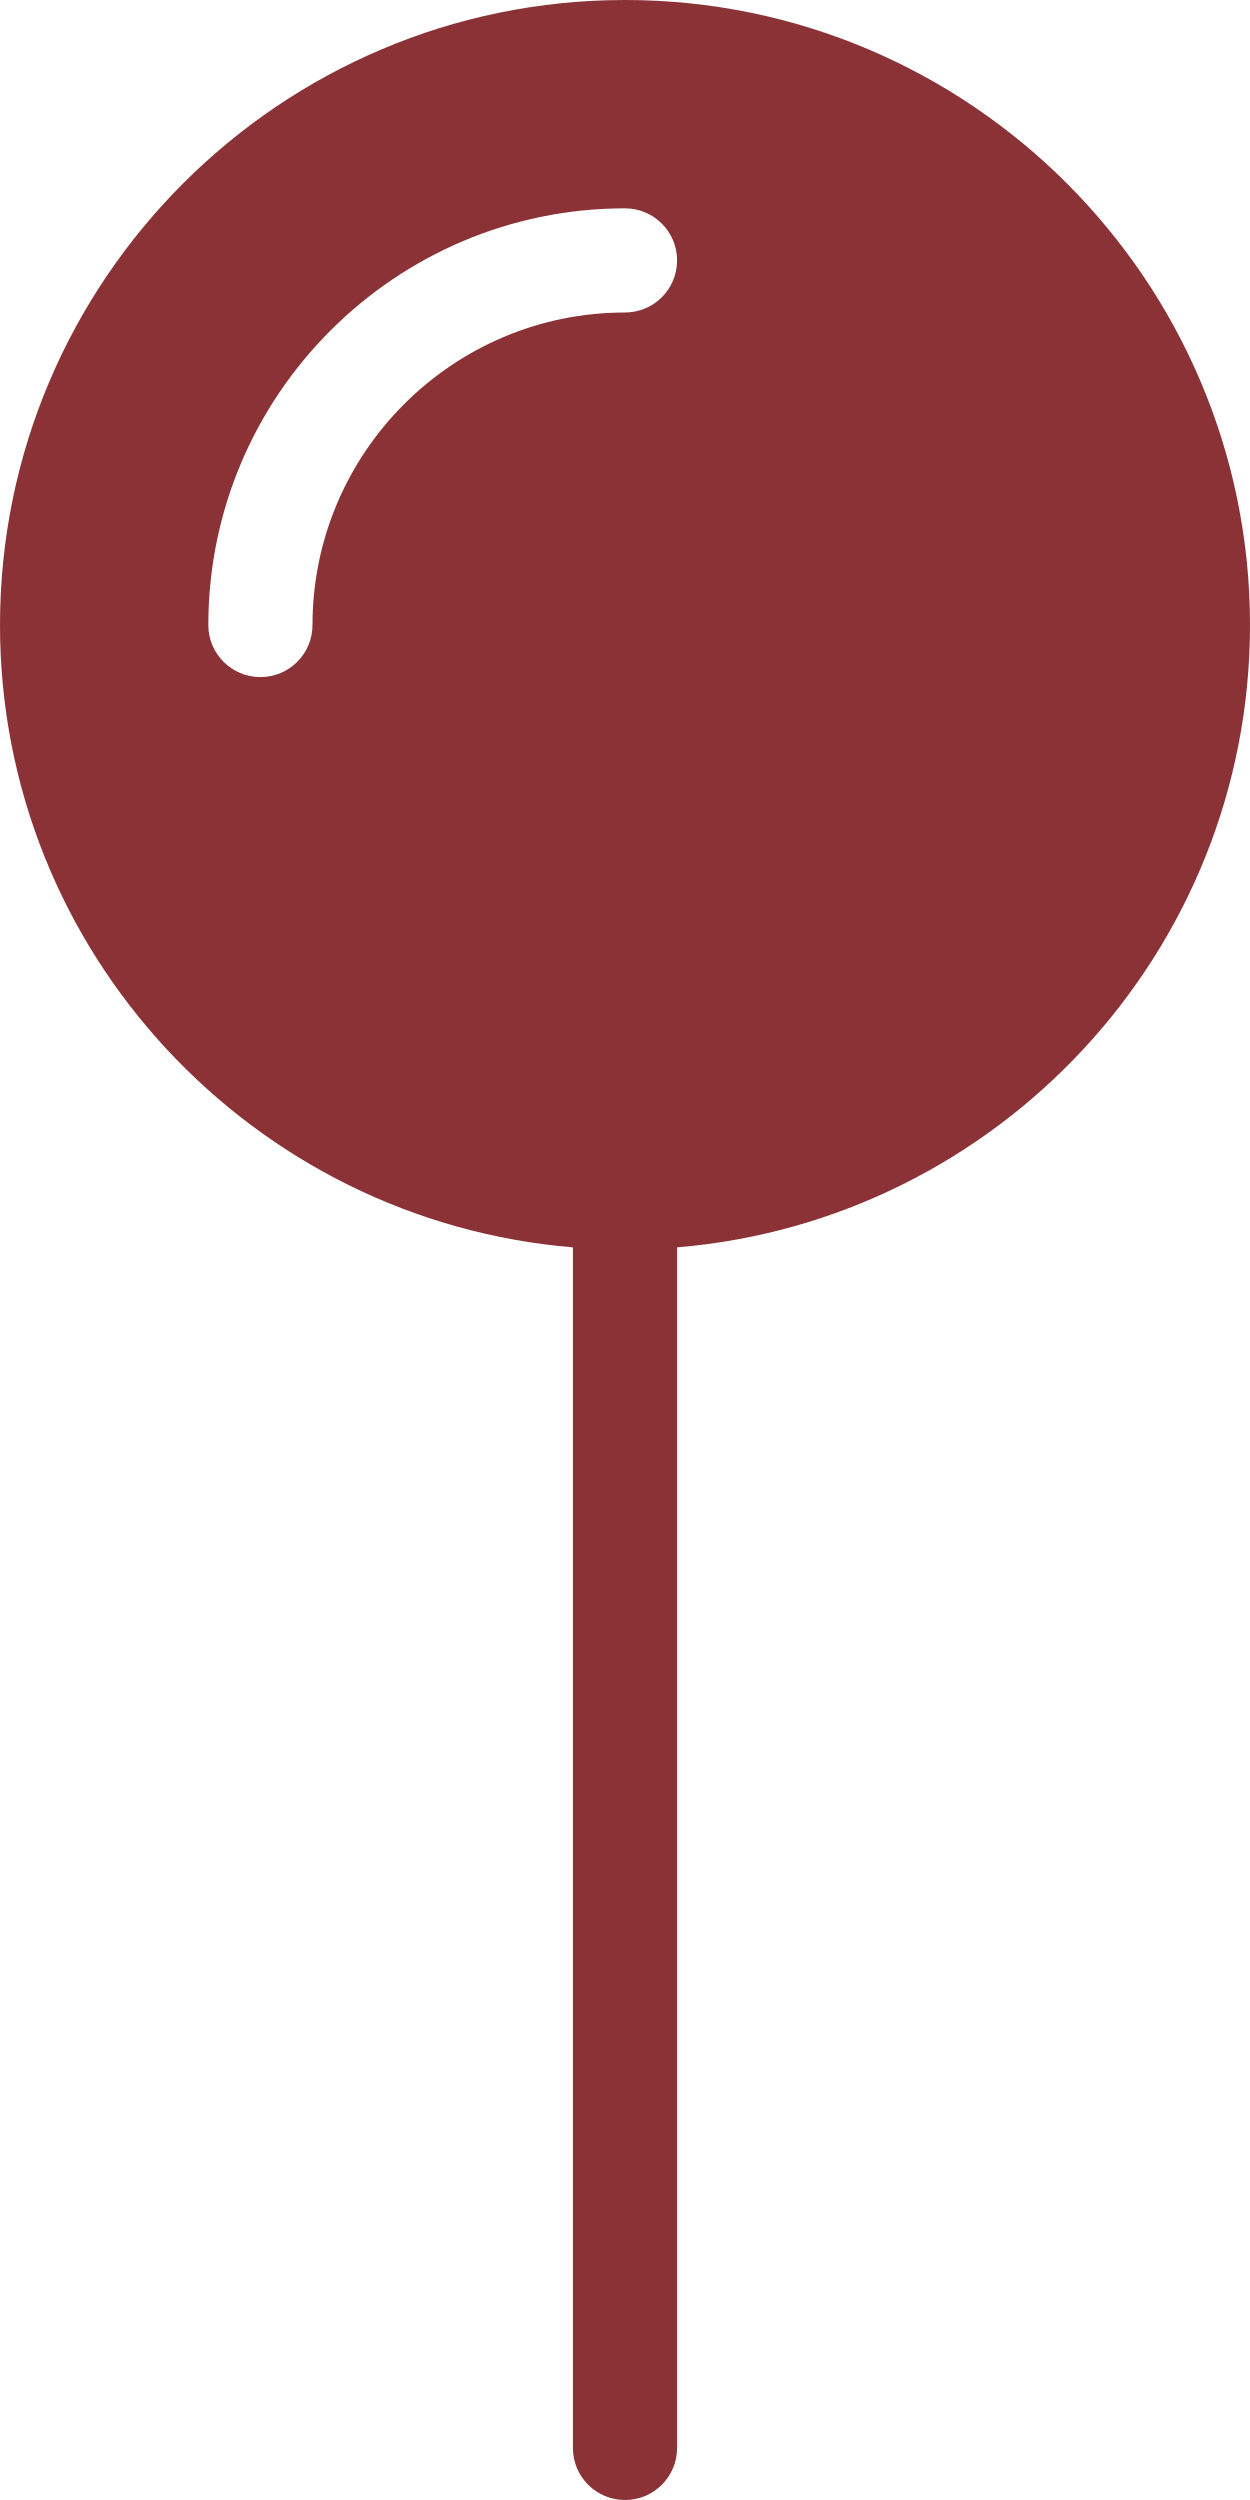
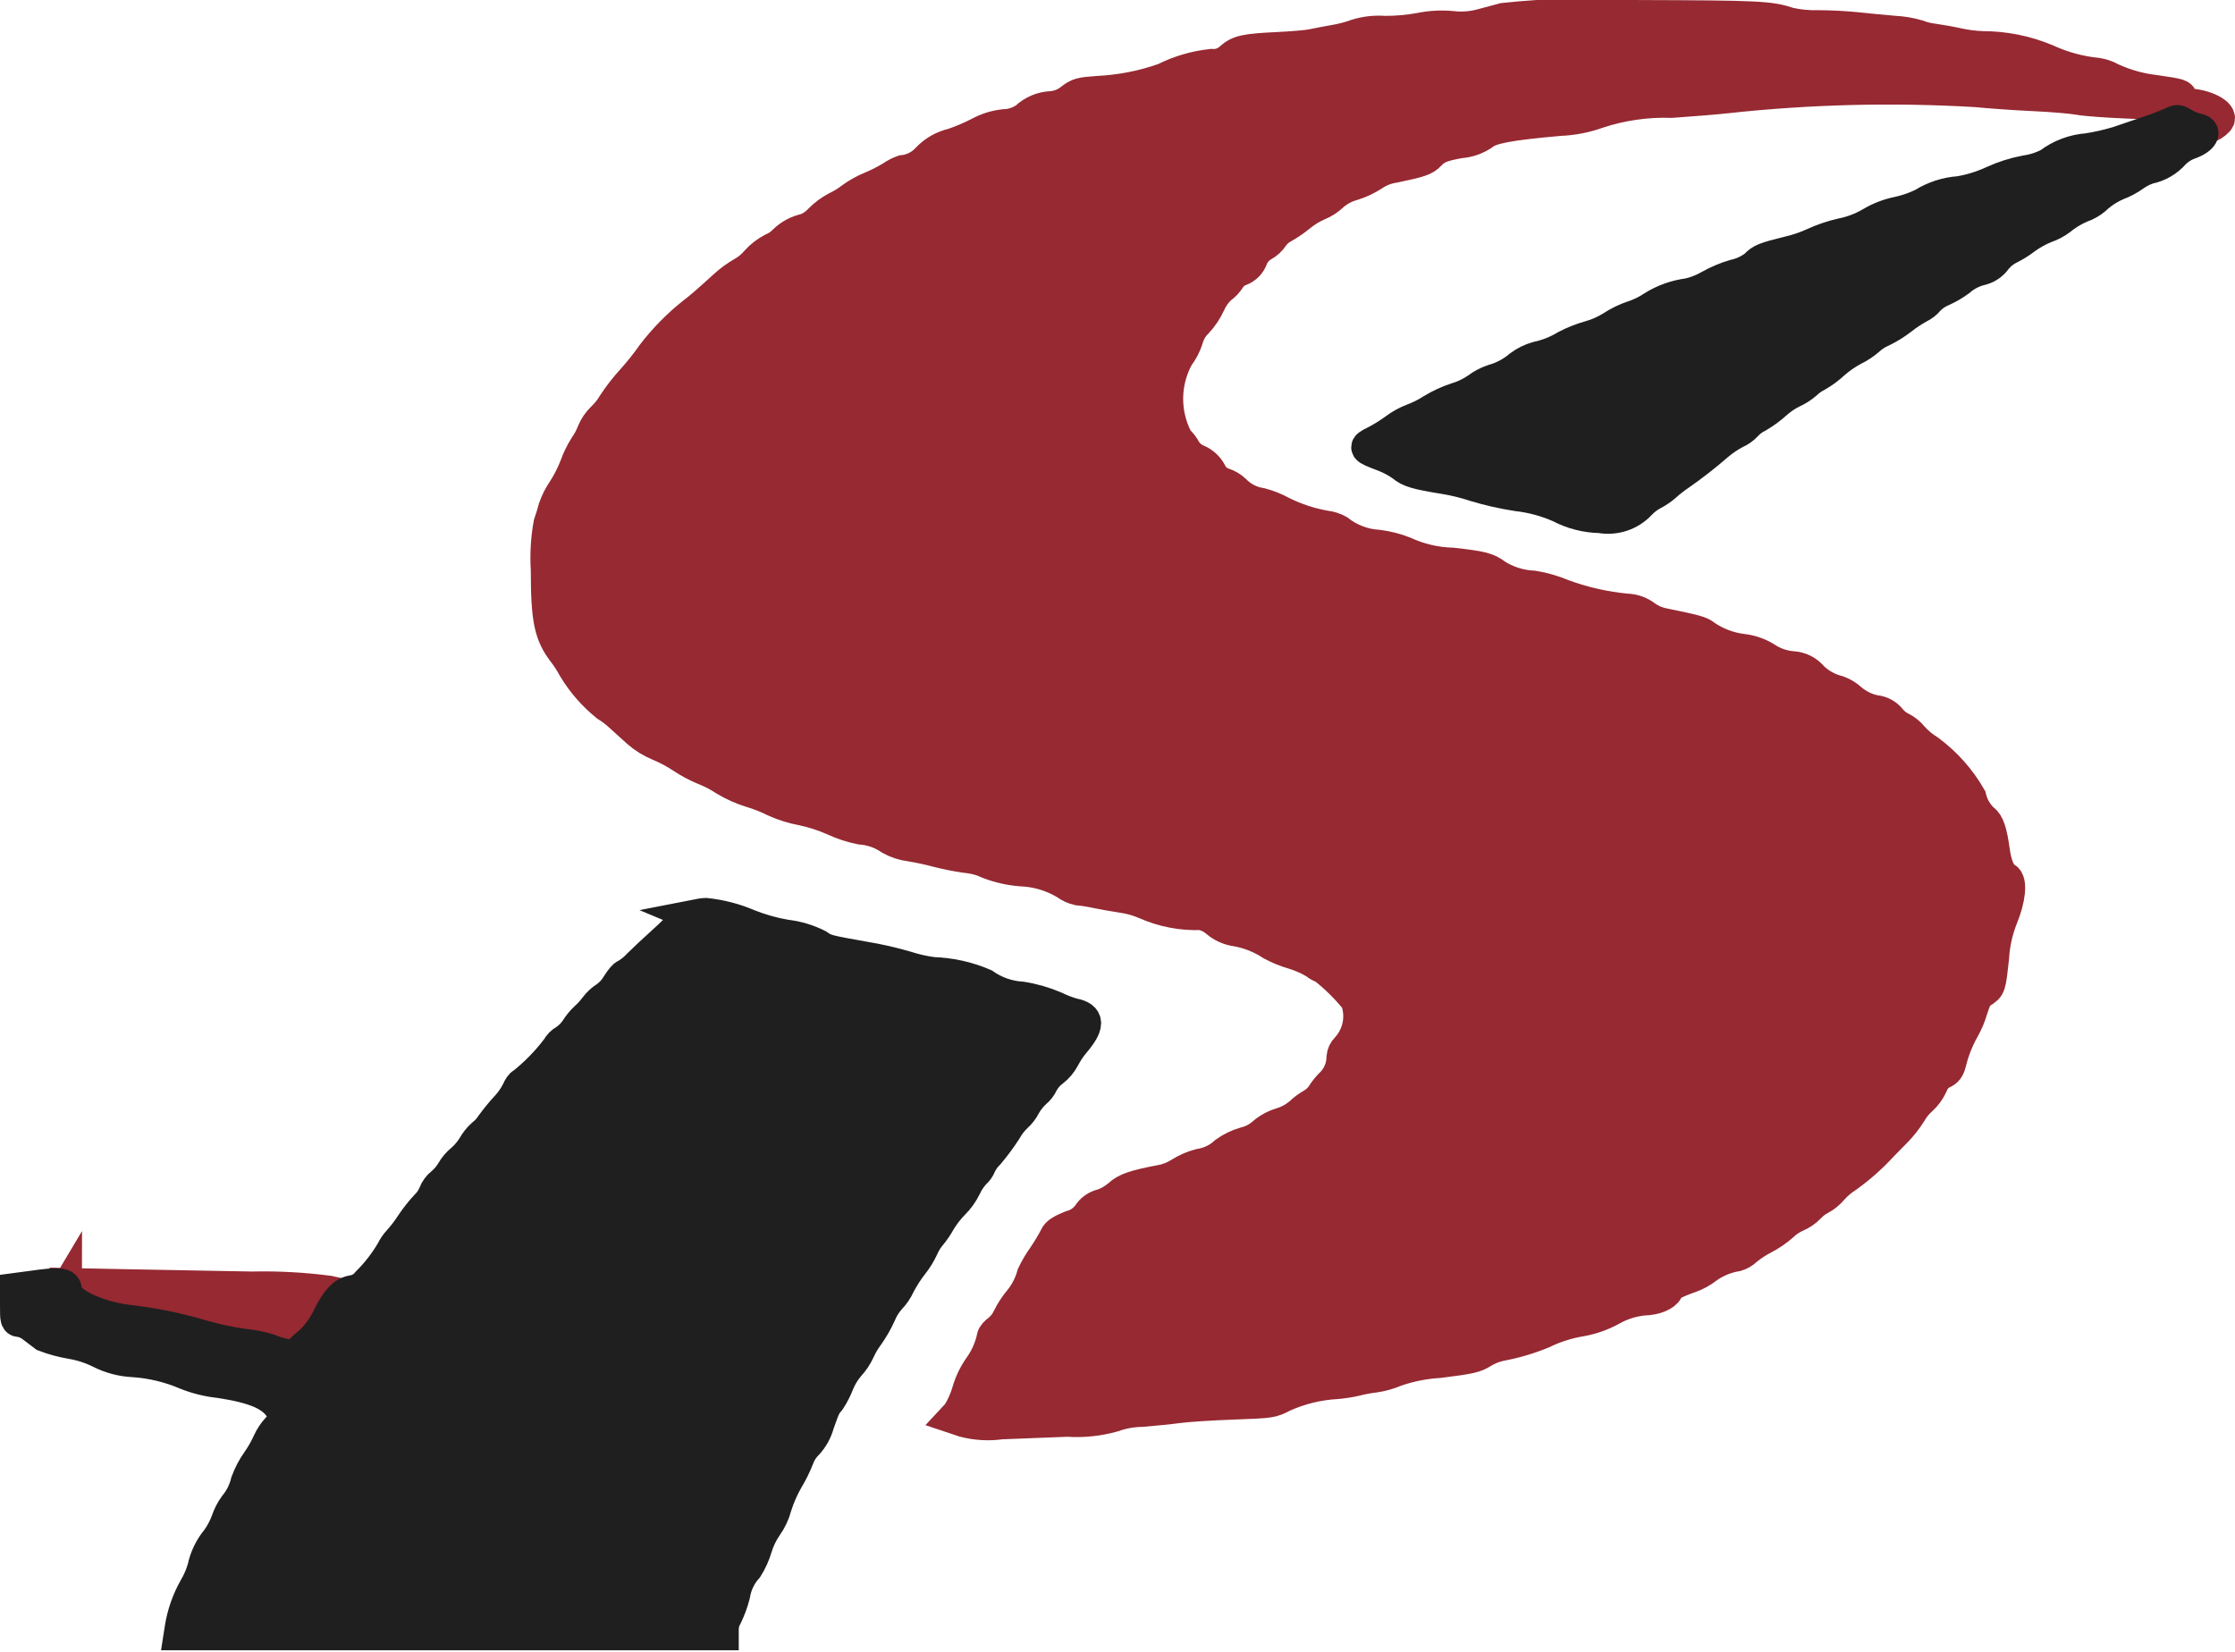
- <svg xmlns="http://www.w3.org/2000/svg" width="256" height="512" viewBox="0 0 256 512" fill="none">
-   <path d="M128 0C57.417 0 0 57.417 0 128C0 194.983 51.734 250.01 117.333 255.46V501.334C117.333 507.23 122.104 512.001 128 512.001C133.896 512.001 138.667 507.23 138.667 501.334V255.46C204.266 250.01 256 194.983 256 128C256 57.417 198.583 0 128 0ZM128 64C92.708 64 64 92.708 64 128C64 133.896 59.229 138.667 53.333 138.667C47.437 138.667 42.666 133.896 42.666 128C42.666 80.948 80.947 42.667 127.999 42.667C133.895 42.667 138.666 47.438 138.666 53.334C138.667 59.229 133.896 64 128 64Z" fill="#8A3235" />
+ <svg xmlns="http://www.w3.org/2000/svg" width="69" height="51" viewBox="0 0 69 51" fill="none">
+   <path fill-rule="evenodd" clip-rule="evenodd" d="M46.418 0.59C46.202 0.645 45.88 0.732 45.702 0.782C45.413 0.855 45.113 0.874 44.817 0.839C44.486 0.808 44.152 0.828 43.826 0.896C43.47 0.96 43.11 0.991 42.748 0.99C42.456 0.967 42.163 1 41.883 1.086C41.669 1.164 41.447 1.222 41.222 1.261C40.979 1.305 40.66 1.362 40.517 1.395C40.374 1.428 39.881 1.468 39.426 1.49C38.442 1.538 38.244 1.581 37.989 1.809C37.911 1.882 37.818 1.937 37.717 1.972C37.616 2.007 37.509 2.02 37.403 2.011C36.896 2.066 36.403 2.211 35.947 2.441C35.287 2.675 34.595 2.81 33.895 2.844C33.359 2.882 33.29 2.9 33.06 3.078C32.889 3.214 32.681 3.296 32.464 3.313C32.17 3.325 31.891 3.442 31.678 3.645C31.481 3.785 31.248 3.864 31.006 3.871C30.737 3.899 30.475 3.98 30.238 4.109C29.972 4.247 29.696 4.364 29.413 4.46C29.117 4.528 28.849 4.681 28.639 4.9C28.441 5.12 28.168 5.259 27.873 5.289C27.752 5.333 27.637 5.393 27.531 5.467C27.325 5.592 27.109 5.701 26.886 5.794C26.679 5.879 26.481 5.989 26.299 6.121C26.153 6.234 25.995 6.332 25.828 6.411C25.64 6.51 25.468 6.637 25.318 6.788C25.196 6.921 25.044 7.025 24.876 7.09C24.626 7.142 24.397 7.263 24.214 7.441C24.113 7.547 23.991 7.631 23.856 7.688C23.666 7.787 23.495 7.919 23.352 8.078C23.233 8.219 23.09 8.338 22.929 8.427C22.734 8.539 22.552 8.672 22.385 8.823C21.809 9.346 21.623 9.507 21.388 9.685C20.928 10.052 20.515 10.473 20.157 10.94C19.964 11.215 19.754 11.478 19.53 11.728C19.316 11.962 19.12 12.213 18.945 12.479C18.854 12.635 18.74 12.778 18.608 12.903C18.478 13.028 18.375 13.178 18.306 13.345C18.248 13.498 18.171 13.643 18.076 13.777C17.953 13.972 17.852 14.179 17.774 14.396C17.675 14.653 17.549 14.899 17.4 15.131C17.281 15.304 17.186 15.493 17.117 15.691C17.081 15.825 17.017 16.043 16.969 16.174C16.884 16.644 16.857 17.123 16.887 17.601C16.887 19.137 16.987 19.596 17.419 20.151C17.532 20.3 17.633 20.458 17.721 20.623C17.987 21.064 18.328 21.455 18.728 21.779C18.875 21.869 19.013 21.974 19.14 22.091L19.691 22.59C19.884 22.759 20.103 22.895 20.339 22.993C20.589 23.096 20.828 23.223 21.053 23.372C21.271 23.518 21.504 23.642 21.747 23.742C21.971 23.832 22.185 23.943 22.386 24.075C22.639 24.227 22.91 24.348 23.192 24.435C23.447 24.511 23.694 24.609 23.932 24.728C24.196 24.846 24.473 24.933 24.757 24.986C25.101 25.057 25.435 25.165 25.755 25.308C26.017 25.429 26.292 25.519 26.575 25.576C26.903 25.599 27.218 25.71 27.489 25.896C27.68 26.003 27.89 26.072 28.107 26.098C28.334 26.133 28.706 26.213 28.932 26.275C29.221 26.349 29.515 26.408 29.81 26.45C29.991 26.467 30.169 26.505 30.341 26.563C30.715 26.732 31.116 26.835 31.525 26.866C32.012 26.884 32.486 27.026 32.904 27.277C33.017 27.363 33.148 27.423 33.286 27.454C33.467 27.471 33.646 27.499 33.823 27.538C34.05 27.585 34.428 27.652 34.665 27.687C34.908 27.723 35.145 27.791 35.37 27.888C35.905 28.125 36.487 28.237 37.072 28.215C37.255 28.247 37.425 28.329 37.565 28.451C37.738 28.598 37.95 28.692 38.175 28.722C38.563 28.791 38.932 28.939 39.261 29.154C39.471 29.267 39.692 29.358 39.92 29.424C40.161 29.496 40.393 29.598 40.609 29.727C40.685 29.792 40.773 29.841 40.868 29.871C41.243 30.165 41.583 30.501 41.881 30.872C41.973 31.126 41.994 31.4 41.941 31.664C41.887 31.929 41.762 32.173 41.579 32.371C41.506 32.441 41.461 32.535 41.452 32.636C41.451 32.934 41.336 33.219 41.132 33.435C41.016 33.545 40.915 33.668 40.83 33.802C40.751 33.923 40.645 34.024 40.519 34.096C40.379 34.176 40.249 34.273 40.133 34.385C39.964 34.526 39.769 34.632 39.559 34.697C39.354 34.757 39.164 34.86 39.002 34.999C38.84 35.143 38.644 35.245 38.432 35.295C38.22 35.356 38.02 35.453 37.84 35.58C37.618 35.786 37.34 35.921 37.04 35.967C36.827 36.023 36.623 36.111 36.436 36.229C36.252 36.347 36.047 36.428 35.832 36.465C35.026 36.619 34.756 36.711 34.546 36.909C34.395 37.038 34.221 37.139 34.034 37.204C33.946 37.223 33.862 37.26 33.788 37.312C33.714 37.364 33.651 37.43 33.604 37.507C33.472 37.687 33.282 37.816 33.066 37.871C32.779 37.986 32.635 38.078 32.597 38.174C32.484 38.39 32.358 38.6 32.22 38.802C32.095 38.977 31.986 39.162 31.894 39.355C31.811 39.658 31.663 39.94 31.461 40.181C31.334 40.336 31.225 40.505 31.136 40.685C31.068 40.833 30.967 40.964 30.841 41.068C30.74 41.141 30.657 41.236 30.657 41.282C30.585 41.621 30.442 41.942 30.238 42.222C30.08 42.45 29.961 42.702 29.885 42.968C29.815 43.207 29.713 43.435 29.583 43.646L29.465 43.773L29.767 43.874C30.139 43.971 30.526 43.993 30.906 43.939C31.367 43.92 32.287 43.884 32.952 43.859C33.43 43.893 33.911 43.843 34.372 43.711C34.657 43.611 34.955 43.558 35.257 43.554C35.638 43.523 36.149 43.471 36.393 43.437C36.636 43.402 37.38 43.355 38.047 43.33C39.255 43.286 39.255 43.286 39.617 43.098C40.141 42.862 40.705 42.726 41.279 42.695C41.487 42.677 41.694 42.643 41.897 42.594C42.078 42.549 42.261 42.516 42.446 42.494C42.667 42.461 42.883 42.4 43.088 42.311C43.523 42.161 43.977 42.071 44.436 42.044C45.402 41.923 45.538 41.892 45.785 41.736C45.955 41.633 46.143 41.56 46.338 41.521C46.776 41.439 47.204 41.312 47.616 41.143C47.993 40.959 48.395 40.831 48.808 40.763C49.132 40.705 49.444 40.596 49.733 40.439C50.088 40.235 50.488 40.12 50.897 40.105C51.21 40.071 51.479 39.92 51.479 39.779C51.479 39.709 51.764 39.562 52.172 39.422C52.358 39.356 52.532 39.261 52.688 39.14C52.962 38.941 53.279 38.809 53.613 38.754C53.724 38.721 53.826 38.662 53.908 38.581C54.077 38.442 54.261 38.322 54.455 38.222C54.662 38.115 54.854 37.983 55.028 37.829C55.154 37.708 55.301 37.61 55.462 37.539C55.608 37.477 55.741 37.387 55.852 37.273C55.951 37.165 56.068 37.075 56.198 37.008C56.335 36.935 56.456 36.836 56.556 36.717C56.69 36.566 56.844 36.434 57.014 36.325C57.406 36.045 57.768 35.724 58.093 35.37L58.528 34.927C58.701 34.749 58.855 34.553 58.987 34.342C59.074 34.19 59.185 34.054 59.317 33.939C59.45 33.817 59.558 33.67 59.633 33.507C59.689 33.343 59.806 33.206 59.96 33.126C60.1 33.068 60.156 32.995 60.205 32.808C60.293 32.443 60.431 32.092 60.616 31.765C60.722 31.577 60.806 31.378 60.866 31.171C60.975 30.822 61.039 30.713 61.188 30.618C61.428 30.466 61.427 30.468 61.526 29.562C61.55 29.146 61.64 28.736 61.793 28.349C62.039 27.756 62.095 27.209 61.919 27.115C61.743 27.022 61.617 26.738 61.552 26.292C61.471 25.688 61.38 25.415 61.227 25.314C61.026 25.128 60.886 24.887 60.824 24.621C60.502 24.059 60.067 23.57 59.547 23.184C59.36 23.069 59.19 22.928 59.043 22.764C58.948 22.644 58.827 22.546 58.69 22.477C58.562 22.416 58.45 22.327 58.361 22.217C58.269 22.098 58.138 22.014 57.992 21.978C57.676 21.936 57.38 21.803 57.139 21.596C57.026 21.492 56.893 21.411 56.749 21.358C56.451 21.284 56.178 21.134 55.956 20.921C55.881 20.828 55.787 20.752 55.68 20.697C55.573 20.643 55.456 20.611 55.337 20.605C55.036 20.581 54.748 20.479 54.499 20.31C54.287 20.182 54.05 20.101 53.805 20.072C53.381 20.022 52.977 19.868 52.626 19.625C52.517 19.524 52.334 19.473 51.347 19.272C51.15 19.233 50.964 19.153 50.801 19.036C50.636 18.907 50.433 18.834 50.223 18.828C49.551 18.766 48.889 18.616 48.256 18.383C47.963 18.259 47.656 18.17 47.342 18.118C46.931 18.1 46.532 17.975 46.185 17.755C45.922 17.553 45.739 17.511 44.846 17.41C44.326 17.396 43.815 17.276 43.343 17.058C43.086 16.958 42.819 16.891 42.547 16.856C42.097 16.829 41.666 16.666 41.312 16.387C41.197 16.324 41.071 16.282 40.94 16.266C40.466 16.186 40.007 16.037 39.577 15.822C39.372 15.71 39.155 15.623 38.93 15.563C38.62 15.517 38.334 15.37 38.116 15.145C38.02 15.055 37.905 14.986 37.78 14.944C37.692 14.917 37.611 14.873 37.541 14.813C37.472 14.753 37.416 14.679 37.377 14.596C37.287 14.425 37.141 14.291 36.963 14.216C36.807 14.152 36.675 14.039 36.586 13.895C36.526 13.781 36.446 13.679 36.349 13.593C36.136 13.196 36.025 12.752 36.027 12.301C36.029 11.85 36.144 11.407 36.361 11.011C36.487 10.847 36.584 10.661 36.648 10.463C36.7 10.268 36.804 10.09 36.95 9.949C37.106 9.78 37.236 9.588 37.333 9.379C37.413 9.193 37.531 9.026 37.68 8.889C37.791 8.811 37.885 8.712 37.957 8.598C38.033 8.478 38.146 8.387 38.278 8.338C38.364 8.307 38.442 8.258 38.507 8.193C38.571 8.128 38.619 8.049 38.649 7.963C38.717 7.799 38.837 7.663 38.99 7.576C39.112 7.509 39.215 7.413 39.292 7.298C39.376 7.178 39.488 7.079 39.618 7.012C39.801 6.908 39.975 6.788 40.138 6.654C40.307 6.516 40.495 6.401 40.696 6.314C40.86 6.248 41.01 6.151 41.138 6.029C41.32 5.868 41.538 5.752 41.773 5.69C41.998 5.619 42.211 5.517 42.407 5.388C42.597 5.261 42.813 5.179 43.038 5.146C43.835 4.98 43.984 4.929 44.125 4.779C44.327 4.56 44.514 4.483 45.08 4.385C45.326 4.367 45.562 4.286 45.768 4.15C46.015 3.942 46.564 3.837 48.152 3.696C48.554 3.681 48.952 3.603 49.331 3.466C50.065 3.224 50.837 3.113 51.61 3.139C52.269 3.094 53.033 3.03 53.308 2.998C55.862 2.721 58.434 2.657 60.998 2.807C61.419 2.849 62.229 2.907 62.796 2.932C63.363 2.958 63.987 3.012 64.181 3.049C64.376 3.087 65.079 3.138 65.743 3.164C67.129 3.219 67.275 3.255 67.275 3.543C67.275 4.023 68.086 4.141 68.47 3.718C68.64 3.531 68.054 3.231 67.519 3.231C67.438 3.231 67.384 3.182 67.36 3.085C67.321 2.929 67.333 2.933 66.539 2.815C66.067 2.762 65.606 2.633 65.175 2.433C65.043 2.358 64.898 2.308 64.748 2.285C64.206 2.231 63.675 2.087 63.18 1.858C62.552 1.595 61.879 1.46 61.198 1.461C60.953 1.451 60.709 1.421 60.468 1.369C60.242 1.318 59.894 1.256 59.697 1.229C59.527 1.21 59.361 1.169 59.201 1.108C58.964 1.039 58.719 0.998 58.471 0.986C58.144 0.959 57.623 0.909 57.316 0.875C57.009 0.841 56.472 0.814 56.124 0.814C55.827 0.823 55.53 0.794 55.24 0.729C54.636 0.528 54.323 0.513 50.572 0.501C49.187 0.412 47.797 0.441 46.418 0.59ZM2.032 39.825C2.032 40.2 2.921 40.647 3.929 40.781C4.693 40.865 5.449 41.017 6.187 41.234C6.616 41.36 7.054 41.455 7.496 41.518C7.764 41.544 8.03 41.596 8.288 41.673C8.436 41.736 8.589 41.785 8.746 41.819L9.074 41.894L9.428 41.56C9.73 41.321 9.972 41.015 10.133 40.665C10.222 40.49 10.323 40.322 10.435 40.161L10.574 39.979L10.147 39.885C9.361 39.782 8.568 39.74 7.775 39.758C6.706 39.74 4.975 39.708 3.93 39.687L2.029 39.648V39.83" fill="#962932" />
+   <path d="M2.032 39.825C2.032 40.2 2.921 40.647 3.929 40.781C4.693 40.865 5.449 41.017 6.187 41.234C6.616 41.36 7.054 41.455 7.496 41.518C7.764 41.544 8.03 41.596 8.288 41.673C8.436 41.736 8.589 41.785 8.746 41.819L9.074 41.894L9.428 41.56C9.73 41.321 9.972 41.015 10.133 40.665C10.222 40.49 10.323 40.322 10.435 40.161L10.574 39.979L10.147 39.885C9.361 39.782 8.568 39.74 7.775 39.758C6.706 39.74 4.975 39.708 3.93 39.687L2.029 39.648V39.83L2.032 39.825ZM46.418 0.59C46.202 0.645 45.88 0.732 45.702 0.782C45.413 0.855 45.113 0.874 44.817 0.839C44.486 0.808 44.152 0.828 43.826 0.896C43.47 0.96 43.11 0.991 42.748 0.99C42.456 0.967 42.163 1 41.883 1.086C41.669 1.164 41.447 1.222 41.222 1.261C40.979 1.305 40.66 1.362 40.517 1.395C40.374 1.428 39.881 1.468 39.426 1.49C38.442 1.538 38.244 1.581 37.989 1.809C37.911 1.882 37.818 1.937 37.717 1.972C37.616 2.007 37.509 2.02 37.403 2.011C36.896 2.066 36.403 2.211 35.947 2.441C35.287 2.675 34.595 2.81 33.895 2.844C33.359 2.882 33.29 2.9 33.06 3.078C32.889 3.214 32.681 3.296 32.464 3.313C32.17 3.325 31.891 3.442 31.678 3.645C31.481 3.785 31.248 3.864 31.006 3.871C30.737 3.899 30.475 3.98 30.238 4.109C29.972 4.247 29.696 4.364 29.413 4.46C29.117 4.528 28.849 4.681 28.639 4.9C28.441 5.12 28.168 5.259 27.873 5.289C27.752 5.333 27.637 5.393 27.531 5.467C27.325 5.592 27.109 5.701 26.886 5.794C26.679 5.879 26.481 5.989 26.299 6.121C26.153 6.234 25.995 6.332 25.828 6.411C25.64 6.51 25.468 6.637 25.318 6.788C25.196 6.921 25.044 7.025 24.876 7.09C24.626 7.142 24.397 7.263 24.214 7.441C24.113 7.547 23.991 7.631 23.856 7.688C23.666 7.787 23.495 7.919 23.352 8.078C23.233 8.219 23.09 8.338 22.929 8.427C22.734 8.539 22.552 8.672 22.385 8.823C21.809 9.346 21.623 9.507 21.388 9.685C20.928 10.052 20.515 10.473 20.157 10.94C19.964 11.215 19.754 11.478 19.53 11.728C19.316 11.962 19.12 12.213 18.945 12.479C18.854 12.635 18.74 12.778 18.608 12.903C18.478 13.028 18.375 13.178 18.306 13.345C18.248 13.498 18.171 13.643 18.076 13.777C17.953 13.972 17.852 14.179 17.774 14.396C17.675 14.653 17.549 14.899 17.4 15.131C17.281 15.304 17.186 15.493 17.117 15.691C17.081 15.825 17.017 16.043 16.969 16.174C16.884 16.644 16.857 17.123 16.887 17.601C16.887 19.137 16.987 19.596 17.419 20.151C17.532 20.3 17.633 20.458 17.721 20.623C17.987 21.064 18.328 21.455 18.728 21.779C18.875 21.869 19.013 21.974 19.14 22.091L19.691 22.59C19.884 22.759 20.103 22.895 20.339 22.993C20.589 23.096 20.828 23.223 21.053 23.372C21.271 23.518 21.504 23.642 21.747 23.742C21.971 23.832 22.185 23.943 22.386 24.075C22.639 24.227 22.91 24.348 23.192 24.435C23.447 24.511 23.694 24.609 23.932 24.728C24.196 24.846 24.473 24.933 24.757 24.986C25.101 25.057 25.435 25.165 25.755 25.308C26.017 25.429 26.292 25.519 26.575 25.576C26.903 25.599 27.218 25.71 27.489 25.896C27.68 26.003 27.89 26.072 28.107 26.098C28.334 26.133 28.706 26.213 28.932 26.275C29.221 26.349 29.515 26.408 29.81 26.45C29.991 26.467 30.169 26.505 30.341 26.563C30.715 26.732 31.116 26.835 31.525 26.866C32.012 26.884 32.486 27.026 32.904 27.277C33.017 27.363 33.148 27.423 33.286 27.454C33.467 27.471 33.646 27.499 33.823 27.538C34.05 27.585 34.428 27.652 34.665 27.687C34.908 27.723 35.145 27.791 35.37 27.888C35.905 28.125 36.487 28.237 37.072 28.215C37.255 28.247 37.425 28.329 37.565 28.451C37.738 28.598 37.95 28.692 38.175 28.722C38.563 28.791 38.932 28.939 39.261 29.154C39.471 29.267 39.692 29.358 39.92 29.424C40.161 29.496 40.393 29.598 40.609 29.727C40.685 29.792 40.773 29.841 40.868 29.871C41.243 30.165 41.583 30.501 41.881 30.872C41.973 31.126 41.994 31.4 41.941 31.664C41.887 31.929 41.762 32.173 41.579 32.371C41.506 32.441 41.461 32.535 41.452 32.636C41.451 32.934 41.336 33.219 41.132 33.435C41.016 33.545 40.915 33.668 40.83 33.802C40.751 33.923 40.645 34.024 40.519 34.096C40.379 34.176 40.249 34.273 40.133 34.385C39.964 34.526 39.769 34.632 39.559 34.697C39.354 34.757 39.164 34.86 39.002 34.999C38.84 35.143 38.644 35.245 38.432 35.295C38.22 35.356 38.02 35.453 37.84 35.58C37.618 35.786 37.34 35.921 37.04 35.967C36.827 36.023 36.623 36.111 36.436 36.229C36.252 36.347 36.047 36.428 35.832 36.465C35.026 36.619 34.756 36.711 34.546 36.909C34.395 37.038 34.221 37.139 34.034 37.204C33.946 37.223 33.862 37.26 33.788 37.312C33.714 37.364 33.651 37.43 33.604 37.507C33.472 37.687 33.282 37.816 33.066 37.871C32.779 37.986 32.635 38.078 32.597 38.174C32.484 38.39 32.358 38.6 32.22 38.802C32.095 38.977 31.986 39.162 31.894 39.355C31.811 39.658 31.663 39.94 31.461 40.181C31.334 40.336 31.225 40.505 31.136 40.685C31.068 40.833 30.967 40.964 30.841 41.068C30.74 41.141 30.657 41.236 30.657 41.282C30.585 41.621 30.442 41.942 30.238 42.222C30.08 42.45 29.961 42.702 29.885 42.968C29.815 43.207 29.713 43.435 29.583 43.646L29.465 43.773L29.767 43.874C30.139 43.971 30.526 43.993 30.906 43.939C31.367 43.92 32.287 43.884 32.952 43.859C33.43 43.893 33.911 43.843 34.372 43.711C34.657 43.611 34.955 43.558 35.257 43.554C35.638 43.523 36.149 43.471 36.393 43.437C36.636 43.402 37.38 43.355 38.047 43.33C39.255 43.286 39.255 43.286 39.617 43.098C40.141 42.862 40.705 42.726 41.279 42.695C41.487 42.677 41.694 42.643 41.897 42.594C42.078 42.549 42.261 42.516 42.446 42.494C42.667 42.461 42.883 42.4 43.088 42.311C43.523 42.161 43.977 42.071 44.436 42.044C45.402 41.923 45.538 41.892 45.785 41.736C45.955 41.633 46.143 41.56 46.338 41.521C46.776 41.439 47.204 41.312 47.616 41.143C47.993 40.959 48.395 40.831 48.808 40.763C49.132 40.705 49.444 40.596 49.733 40.439C50.088 40.235 50.488 40.12 50.897 40.105C51.21 40.071 51.479 39.92 51.479 39.779C51.479 39.709 51.764 39.562 52.172 39.422C52.358 39.356 52.532 39.261 52.688 39.14C52.962 38.941 53.279 38.809 53.613 38.754C53.724 38.721 53.826 38.662 53.908 38.581C54.077 38.442 54.261 38.322 54.455 38.222C54.662 38.115 54.854 37.983 55.028 37.829C55.154 37.708 55.301 37.61 55.462 37.539C55.608 37.477 55.741 37.387 55.852 37.273C55.951 37.165 56.068 37.075 56.198 37.008C56.335 36.935 56.456 36.836 56.556 36.717C56.69 36.566 56.844 36.434 57.014 36.325C57.406 36.045 57.768 35.724 58.093 35.37L58.528 34.927C58.701 34.749 58.855 34.553 58.987 34.342C59.074 34.19 59.185 34.054 59.317 33.939C59.45 33.817 59.558 33.67 59.633 33.507C59.689 33.343 59.806 33.206 59.96 33.126C60.1 33.068 60.156 32.995 60.205 32.808C60.293 32.443 60.431 32.092 60.616 31.765C60.722 31.577 60.806 31.378 60.866 31.171C60.975 30.822 61.039 30.713 61.188 30.618C61.428 30.466 61.427 30.468 61.526 29.562C61.55 29.146 61.64 28.736 61.793 28.349C62.039 27.756 62.095 27.209 61.919 27.115C61.743 27.022 61.617 26.738 61.552 26.292C61.471 25.688 61.38 25.415 61.227 25.314C61.026 25.128 60.886 24.887 60.824 24.621C60.502 24.059 60.067 23.57 59.547 23.184C59.36 23.069 59.19 22.928 59.043 22.764C58.948 22.644 58.827 22.546 58.69 22.477C58.562 22.416 58.45 22.327 58.361 22.217C58.269 22.098 58.138 22.014 57.992 21.978C57.676 21.936 57.38 21.803 57.139 21.596C57.026 21.492 56.893 21.411 56.749 21.358C56.451 21.284 56.178 21.134 55.956 20.921C55.881 20.828 55.787 20.752 55.68 20.697C55.573 20.643 55.456 20.611 55.337 20.605C55.036 20.581 54.748 20.479 54.499 20.31C54.287 20.182 54.05 20.101 53.805 20.072C53.381 20.022 52.977 19.868 52.626 19.625C52.517 19.524 52.334 19.473 51.347 19.272C51.15 19.233 50.964 19.153 50.801 19.036C50.636 18.907 50.433 18.834 50.223 18.828C49.551 18.766 48.889 18.616 48.256 18.383C47.963 18.259 47.656 18.17 47.342 18.118C46.931 18.1 46.532 17.975 46.185 17.755C45.922 17.553 45.739 17.511 44.846 17.41C44.326 17.396 43.815 17.276 43.343 17.058C43.086 16.958 42.819 16.891 42.547 16.856C42.097 16.829 41.666 16.666 41.312 16.387C41.197 16.324 41.071 16.282 40.94 16.266C40.466 16.186 40.007 16.037 39.577 15.822C39.372 15.71 39.155 15.623 38.93 15.563C38.62 15.517 38.334 15.37 38.116 15.145C38.02 15.055 37.905 14.986 37.78 14.944C37.692 14.917 37.611 14.873 37.541 14.813C37.472 14.753 37.416 14.679 37.377 14.596C37.287 14.425 37.141 14.291 36.963 14.216C36.807 14.152 36.675 14.039 36.586 13.895C36.526 13.781 36.446 13.679 36.349 13.593C36.136 13.196 36.025 12.752 36.027 12.301C36.029 11.85 36.144 11.407 36.361 11.011C36.487 10.847 36.584 10.661 36.648 10.463C36.7 10.268 36.804 10.09 36.95 9.949C37.106 9.78 37.236 9.588 37.333 9.379C37.413 9.193 37.531 9.026 37.68 8.889C37.791 8.811 37.885 8.712 37.957 8.598C38.033 8.478 38.146 8.387 38.278 8.338C38.364 8.307 38.442 8.258 38.507 8.193C38.571 8.128 38.619 8.049 38.649 7.963C38.717 7.799 38.837 7.663 38.99 7.576C39.112 7.509 39.215 7.413 39.292 7.298C39.376 7.178 39.488 7.079 39.618 7.012C39.801 6.908 39.975 6.788 40.138 6.654C40.307 6.516 40.495 6.401 40.696 6.314C40.86 6.248 41.01 6.151 41.138 6.029C41.32 5.868 41.538 5.752 41.773 5.69C41.998 5.619 42.211 5.517 42.407 5.388C42.597 5.261 42.813 5.179 43.038 5.146C43.835 4.98 43.984 4.929 44.125 4.779C44.327 4.56 44.514 4.483 45.08 4.385C45.326 4.367 45.562 4.286 45.768 4.15C46.015 3.942 46.564 3.837 48.152 3.696C48.554 3.681 48.952 3.603 49.331 3.466C50.065 3.224 50.837 3.113 51.61 3.139C52.269 3.094 53.033 3.03 53.308 2.998C55.862 2.721 58.434 2.657 60.998 2.807C61.419 2.849 62.229 2.907 62.796 2.932C63.363 2.958 63.987 3.012 64.181 3.049C64.376 3.087 65.079 3.138 65.743 3.164C67.129 3.219 67.275 3.255 67.275 3.543C67.275 4.023 68.086 4.141 68.47 3.718C68.64 3.531 68.054 3.231 67.519 3.231C67.438 3.231 67.384 3.182 67.36 3.085C67.321 2.929 67.333 2.933 66.539 2.815C66.067 2.762 65.606 2.633 65.175 2.433C65.043 2.358 64.898 2.308 64.748 2.285C64.206 2.231 63.675 2.087 63.18 1.858C62.552 1.595 61.879 1.46 61.198 1.461C60.953 1.451 60.709 1.421 60.468 1.369C60.242 1.318 59.894 1.256 59.697 1.229C59.527 1.21 59.361 1.169 59.201 1.108C58.964 1.039 58.719 0.998 58.471 0.986C58.144 0.959 57.623 0.909 57.316 0.875C57.009 0.841 56.472 0.814 56.124 0.814C55.827 0.823 55.53 0.794 55.24 0.729C54.636 0.528 54.323 0.513 50.572 0.501C49.187 0.412 47.797 0.441 46.418 0.59Z" stroke="#962932" />
+   <path fill-rule="evenodd" clip-rule="evenodd" d="M67.067 3.795C66.817 3.905 66.562 4.003 66.302 4.088C65.978 4.197 65.563 4.338 65.381 4.402C65.074 4.494 64.761 4.565 64.445 4.614C64.016 4.645 63.606 4.801 63.265 5.061C63.034 5.182 62.785 5.261 62.527 5.297C62.182 5.363 61.846 5.471 61.527 5.617C61.198 5.77 60.849 5.877 60.492 5.938C60.093 5.965 59.708 6.09 59.369 6.302C59.127 6.421 58.872 6.51 58.609 6.567C58.311 6.626 58.026 6.736 57.765 6.892C57.484 7.056 57.178 7.173 56.859 7.236C56.566 7.303 56.281 7.399 56.008 7.524C55.756 7.64 55.492 7.73 55.222 7.792C54.472 7.978 54.37 8.019 54.196 8.207C54.005 8.355 53.783 8.458 53.547 8.509C53.282 8.587 53.026 8.695 52.785 8.83C52.583 8.947 52.364 9.034 52.137 9.088C51.746 9.136 51.37 9.269 51.037 9.477C50.846 9.606 50.638 9.708 50.419 9.779C50.187 9.857 49.965 9.965 49.761 10.1C49.548 10.234 49.316 10.335 49.074 10.402C48.826 10.473 48.585 10.568 48.356 10.686C48.078 10.855 47.775 10.976 47.457 11.044C47.266 11.098 47.086 11.186 46.926 11.305C46.682 11.513 46.395 11.665 46.086 11.75C45.914 11.81 45.752 11.896 45.606 12.006C45.413 12.139 45.201 12.241 44.977 12.308C44.709 12.395 44.452 12.514 44.211 12.661C44.021 12.783 43.818 12.884 43.606 12.963C43.417 13.036 43.238 13.135 43.076 13.257C42.882 13.399 42.677 13.526 42.464 13.637C42.1 13.819 42.104 13.828 42.685 14.049C42.905 14.13 43.112 14.239 43.303 14.375C43.505 14.55 43.737 14.618 44.591 14.755C44.913 14.808 45.231 14.886 45.541 14.989C45.965 15.117 46.396 15.214 46.833 15.282C47.287 15.333 47.731 15.452 48.15 15.636C48.537 15.841 48.966 15.951 49.403 15.959C49.626 15.999 49.855 15.983 50.071 15.912C50.285 15.841 50.479 15.717 50.634 15.551C50.748 15.43 50.882 15.327 51.03 15.249C51.171 15.176 51.302 15.086 51.421 14.981C51.554 14.861 51.695 14.751 51.844 14.651C52.257 14.363 52.655 14.052 53.035 13.721C53.203 13.58 53.385 13.457 53.578 13.355C53.705 13.301 53.818 13.221 53.911 13.12C54.014 13.009 54.137 12.917 54.274 12.851C54.471 12.736 54.655 12.601 54.824 12.448C54.981 12.307 55.156 12.189 55.345 12.096C55.495 12.029 55.633 11.939 55.757 11.831C55.86 11.733 55.977 11.652 56.104 11.588C56.286 11.483 56.455 11.358 56.608 11.215C56.797 11.049 57.004 10.905 57.226 10.787C57.395 10.706 57.551 10.602 57.691 10.479C57.813 10.368 57.952 10.279 58.104 10.214C58.314 10.112 58.514 9.988 58.699 9.845C58.87 9.71 59.051 9.59 59.242 9.484C59.359 9.429 59.462 9.348 59.544 9.246C59.666 9.122 59.812 9.024 59.973 8.958C60.155 8.876 60.328 8.774 60.489 8.656C60.685 8.484 60.922 8.364 61.178 8.306C61.355 8.258 61.51 8.149 61.616 7.998C61.725 7.861 61.863 7.749 62.019 7.669C62.197 7.582 62.366 7.477 62.522 7.356C62.719 7.213 62.932 7.095 63.158 7.004C63.316 6.95 63.466 6.872 63.6 6.772C63.833 6.582 64.096 6.431 64.379 6.327C64.521 6.261 64.651 6.171 64.761 6.06C64.946 5.903 65.153 5.775 65.377 5.682C65.556 5.615 65.725 5.524 65.88 5.413C66.019 5.313 66.172 5.235 66.335 5.183C66.639 5.121 66.914 4.96 67.118 4.727C67.25 4.592 67.412 4.488 67.59 4.425C67.993 4.284 68.124 4.048 67.834 3.997C67.692 3.966 67.556 3.912 67.431 3.838C67.241 3.72 67.215 3.718 67.053 3.803L67.067 3.795ZM21.48 28.283C21.279 28.34 21.1 28.456 20.966 28.616C20.807 28.775 20.536 29.032 20.362 29.186C20.187 29.34 19.901 29.613 19.719 29.79C19.602 29.918 19.466 30.026 19.316 30.113C19.279 30.113 19.167 30.246 19.066 30.409C18.978 30.56 18.859 30.69 18.717 30.792C18.588 30.873 18.475 30.978 18.383 31.1C18.294 31.22 18.193 31.331 18.081 31.431C17.972 31.533 17.877 31.649 17.798 31.775C17.707 31.914 17.589 32.033 17.451 32.126C17.349 32.181 17.266 32.265 17.211 32.367C16.899 32.782 16.535 33.154 16.128 33.476C16.095 33.476 16.027 33.576 15.978 33.692C15.888 33.87 15.773 34.034 15.637 34.179C15.477 34.353 15.328 34.536 15.188 34.726C15.113 34.843 15.019 34.947 14.909 35.033C14.794 35.135 14.697 35.256 14.621 35.39C14.525 35.548 14.405 35.691 14.265 35.813C14.143 35.911 14.041 36.031 13.963 36.167C13.879 36.309 13.772 36.436 13.645 36.542C13.541 36.624 13.461 36.733 13.414 36.857C13.358 36.995 13.274 37.12 13.167 37.224C12.997 37.407 12.842 37.603 12.704 37.811C12.59 37.987 12.463 38.153 12.323 38.309C12.233 38.404 12.159 38.513 12.102 38.631C11.893 38.986 11.64 39.312 11.348 39.602C11.235 39.745 11.072 39.841 10.892 39.869C10.608 39.917 10.412 40.124 10.139 40.668C9.978 41.018 9.737 41.325 9.434 41.563L9.08 41.897L8.752 41.822C8.595 41.788 8.442 41.739 8.294 41.676C8.036 41.599 7.771 41.547 7.502 41.522C7.06 41.458 6.622 41.363 6.193 41.237C5.452 41.019 4.693 40.866 3.925 40.781C2.93 40.649 2.028 40.199 2.028 39.835C2.028 39.633 1.836 39.611 0.982 39.734L0.5 39.798V40.29C0.5 40.768 0.5 40.782 0.639 40.782C0.783 40.814 0.917 40.879 1.031 40.973L1.378 41.236C1.636 41.334 1.902 41.407 2.174 41.455C2.496 41.506 2.808 41.606 3.1 41.752C3.413 41.91 3.756 42.001 4.107 42.019C4.672 42.055 5.226 42.187 5.747 42.41C6.077 42.542 6.424 42.627 6.778 42.664C7.886 42.832 8.427 43.067 8.692 43.514C8.847 43.769 8.838 43.816 8.579 44.1C8.459 44.229 8.361 44.376 8.289 44.537C8.197 44.741 8.086 44.935 7.957 45.117C7.818 45.314 7.706 45.528 7.622 45.754C7.557 46.026 7.431 46.279 7.252 46.493C7.149 46.636 7.069 46.794 7.013 46.961C6.938 47.164 6.836 47.355 6.711 47.531C6.497 47.787 6.35 48.092 6.282 48.418C6.219 48.635 6.129 48.843 6.014 49.036C5.8 49.416 5.655 49.83 5.586 50.259L5.556 50.451H22.307V50.267C22.315 50.137 22.353 50.011 22.418 49.899C22.52 49.688 22.601 49.468 22.659 49.242C22.709 48.927 22.849 48.634 23.062 48.397C23.183 48.204 23.276 47.996 23.341 47.778C23.412 47.543 23.519 47.322 23.658 47.12C23.791 46.934 23.889 46.725 23.946 46.504C24.037 46.215 24.159 45.938 24.309 45.675C24.437 45.464 24.547 45.241 24.637 45.01C24.695 44.85 24.788 44.704 24.909 44.584C25.075 44.408 25.194 44.194 25.257 43.961C25.445 43.433 25.458 43.397 25.604 43.229C25.71 43.068 25.798 42.897 25.868 42.717C25.95 42.513 26.064 42.324 26.208 42.157C26.334 42.021 26.438 41.865 26.515 41.696C26.59 41.529 26.684 41.371 26.794 41.224C26.935 41.023 27.058 40.81 27.16 40.587C27.232 40.407 27.334 40.24 27.463 40.095C27.586 39.969 27.686 39.822 27.758 39.662C27.873 39.441 28.008 39.231 28.161 39.034C28.285 38.879 28.39 38.71 28.474 38.53C28.533 38.391 28.612 38.26 28.709 38.142C28.821 38.008 28.921 37.863 29.006 37.709C29.126 37.508 29.27 37.322 29.435 37.154C29.582 37.007 29.704 36.837 29.796 36.65C29.869 36.491 29.966 36.345 30.084 36.216C30.162 36.151 30.221 36.067 30.258 35.972C30.321 35.837 30.408 35.715 30.515 35.611C30.706 35.385 30.883 35.146 31.044 34.897C31.131 34.739 31.242 34.595 31.373 34.47C31.481 34.374 31.57 34.259 31.634 34.13C31.721 33.977 31.83 33.838 31.96 33.719C32.055 33.642 32.13 33.543 32.181 33.431C32.26 33.286 32.369 33.16 32.502 33.062C32.642 32.953 32.758 32.816 32.841 32.658C32.922 32.502 33.02 32.353 33.131 32.216C33.615 31.652 33.615 31.41 33.131 31.318C32.938 31.264 32.749 31.191 32.569 31.102C32.241 30.963 31.898 30.863 31.546 30.807C31.125 30.782 30.718 30.64 30.372 30.398C29.876 30.185 29.345 30.067 28.805 30.049C28.525 30.014 28.249 29.951 27.98 29.864C27.561 29.741 27.134 29.643 26.703 29.572C25.51 29.36 25.494 29.355 25.244 29.185C24.936 29.03 24.603 28.931 24.261 28.892C23.868 28.825 23.484 28.717 23.114 28.57C22.69 28.387 22.24 28.27 21.78 28.223C21.725 28.223 21.578 28.249 21.456 28.273" fill="#1F1F1F" />
+   <path d="M21.48 28.283C21.279 28.34 21.1 28.456 20.966 28.616C20.807 28.775 20.536 29.032 20.362 29.186C20.187 29.34 19.901 29.613 19.719 29.79C19.602 29.918 19.466 30.026 19.316 30.113C19.279 30.113 19.167 30.246 19.066 30.409C18.978 30.56 18.859 30.69 18.717 30.792C18.588 30.873 18.475 30.978 18.383 31.1C18.294 31.22 18.193 31.331 18.081 31.431C17.972 31.533 17.877 31.649 17.798 31.775C17.707 31.914 17.589 32.033 17.451 32.126C17.349 32.181 17.266 32.265 17.211 32.367C16.899 32.782 16.535 33.154 16.128 33.476C16.095 33.476 16.027 33.576 15.978 33.692C15.888 33.87 15.773 34.034 15.637 34.179C15.477 34.353 15.328 34.536 15.188 34.726C15.113 34.843 15.019 34.947 14.909 35.033C14.794 35.135 14.697 35.256 14.621 35.39C14.525 35.548 14.405 35.691 14.265 35.813C14.143 35.911 14.041 36.031 13.963 36.167C13.879 36.309 13.772 36.436 13.645 36.542C13.541 36.624 13.461 36.733 13.414 36.857C13.358 36.995 13.274 37.12 13.167 37.224C12.997 37.407 12.842 37.603 12.704 37.811C12.59 37.987 12.463 38.153 12.323 38.309C12.233 38.404 12.159 38.513 12.102 38.631C11.893 38.986 11.64 39.312 11.348 39.602C11.235 39.745 11.072 39.841 10.892 39.869C10.608 39.917 10.412 40.124 10.139 40.668C9.978 41.018 9.737 41.325 9.434 41.563L9.08 41.897L8.752 41.822C8.595 41.788 8.442 41.739 8.294 41.676C8.036 41.599 7.771 41.547 7.502 41.522C7.06 41.458 6.622 41.363 6.193 41.237C5.452 41.019 4.693 40.866 3.925 40.781C2.93 40.649 2.028 40.199 2.028 39.835C2.028 39.633 1.836 39.611 0.982 39.734L0.5 39.798V40.29C0.5 40.768 0.5 40.782 0.639 40.782C0.783 40.814 0.917 40.879 1.031 40.973L1.378 41.236C1.636 41.334 1.902 41.407 2.174 41.455C2.496 41.506 2.808 41.606 3.1 41.752C3.413 41.91 3.756 42.001 4.107 42.019C4.672 42.055 5.226 42.187 5.747 42.41C6.077 42.542 6.424 42.627 6.778 42.664C7.886 42.832 8.427 43.067 8.692 43.514C8.847 43.769 8.838 43.816 8.579 44.1C8.459 44.229 8.361 44.376 8.289 44.537C8.197 44.741 8.086 44.935 7.957 45.117C7.818 45.314 7.706 45.528 7.622 45.754C7.557 46.026 7.431 46.279 7.252 46.493C7.149 46.636 7.069 46.794 7.013 46.961C6.938 47.164 6.836 47.355 6.711 47.531C6.497 47.787 6.35 48.092 6.282 48.418C6.219 48.635 6.129 48.843 6.014 49.036C5.8 49.416 5.655 49.83 5.586 50.259L5.556 50.451H22.307V50.267C22.315 50.137 22.353 50.011 22.418 49.899C22.52 49.688 22.601 49.468 22.659 49.242C22.709 48.927 22.849 48.634 23.062 48.397C23.183 48.204 23.276 47.996 23.341 47.778C23.412 47.543 23.519 47.322 23.658 47.12C23.791 46.934 23.889 46.725 23.946 46.504C24.037 46.215 24.159 45.938 24.309 45.675C24.437 45.464 24.547 45.241 24.637 45.01C24.695 44.85 24.788 44.704 24.909 44.584C25.075 44.408 25.194 44.194 25.257 43.961C25.445 43.433 25.458 43.397 25.604 43.229C25.71 43.068 25.798 42.897 25.868 42.717C25.95 42.513 26.064 42.324 26.208 42.157C26.334 42.021 26.438 41.865 26.515 41.696C26.59 41.529 26.684 41.371 26.794 41.224C26.935 41.023 27.058 40.81 27.16 40.587C27.232 40.407 27.334 40.24 27.463 40.095C27.586 39.969 27.686 39.822 27.758 39.662C27.873 39.441 28.008 39.231 28.161 39.034C28.285 38.879 28.39 38.71 28.474 38.53C28.533 38.391 28.612 38.26 28.709 38.142C28.821 38.008 28.921 37.863 29.006 37.709C29.126 37.508 29.27 37.322 29.435 37.154C29.582 37.007 29.704 36.837 29.796 36.65C29.869 36.491 29.966 36.345 30.084 36.216C30.162 36.151 30.221 36.067 30.258 35.972C30.321 35.837 30.408 35.715 30.515 35.611C30.706 35.385 30.883 35.146 31.044 34.897C31.131 34.739 31.242 34.595 31.373 34.47C31.481 34.374 31.57 34.259 31.634 34.13C31.721 33.977 31.83 33.838 31.96 33.719C32.055 33.642 32.13 33.543 32.181 33.431C32.26 33.286 32.369 33.16 32.502 33.062C32.642 32.953 32.758 32.816 32.841 32.658C32.922 32.502 33.02 32.353 33.131 32.216C33.615 31.652 33.615 31.41 33.131 31.318C32.938 31.264 32.749 31.191 32.569 31.102C32.241 30.963 31.898 30.863 31.546 30.807C31.125 30.782 30.718 30.64 30.372 30.398C29.876 30.185 29.345 30.067 28.805 30.049C28.525 30.014 28.249 29.951 27.98 29.864C27.561 29.741 27.134 29.643 26.703 29.572C25.51 29.36 25.494 29.355 25.244 29.185C24.936 29.03 24.603 28.931 24.261 28.892C23.868 28.825 23.484 28.717 23.114 28.57C22.69 28.387 22.24 28.27 21.78 28.223C21.725 28.223 21.578 28.249 21.456 28.273L21.48 28.283ZM67.067 3.795C66.817 3.905 66.562 4.003 66.302 4.088C65.978 4.197 65.563 4.338 65.381 4.402C65.074 4.494 64.761 4.565 64.445 4.614C64.016 4.645 63.606 4.801 63.265 5.061C63.034 5.182 62.785 5.261 62.527 5.297C62.182 5.363 61.846 5.471 61.527 5.617C61.198 5.77 60.849 5.877 60.492 5.938C60.093 5.965 59.708 6.09 59.369 6.302C59.127 6.421 58.872 6.51 58.609 6.567C58.311 6.626 58.026 6.736 57.765 6.892C57.484 7.056 57.178 7.173 56.859 7.236C56.566 7.303 56.281 7.399 56.008 7.524C55.756 7.64 55.492 7.73 55.222 7.792C54.472 7.978 54.37 8.019 54.196 8.207C54.005 8.355 53.783 8.458 53.547 8.509C53.282 8.587 53.026 8.695 52.785 8.83C52.583 8.947 52.364 9.034 52.137 9.088C51.746 9.136 51.37 9.269 51.037 9.477C50.846 9.606 50.638 9.708 50.419 9.779C50.187 9.857 49.965 9.965 49.761 10.1C49.548 10.234 49.316 10.335 49.074 10.402C48.826 10.473 48.585 10.568 48.356 10.686C48.078 10.855 47.775 10.976 47.457 11.044C47.266 11.098 47.086 11.186 46.926 11.305C46.682 11.513 46.395 11.665 46.086 11.75C45.914 11.81 45.752 11.896 45.606 12.006C45.413 12.139 45.201 12.241 44.977 12.308C44.709 12.395 44.452 12.514 44.211 12.661C44.021 12.783 43.818 12.884 43.606 12.963C43.417 13.036 43.238 13.135 43.076 13.257C42.882 13.399 42.677 13.526 42.464 13.637C42.1 13.819 42.104 13.828 42.685 14.049C42.905 14.13 43.112 14.239 43.303 14.375C43.505 14.55 43.737 14.618 44.591 14.755C44.913 14.808 45.231 14.886 45.541 14.989C45.965 15.117 46.396 15.214 46.833 15.282C47.287 15.333 47.731 15.452 48.15 15.636C48.537 15.841 48.966 15.951 49.403 15.959C49.626 15.999 49.855 15.983 50.071 15.912C50.285 15.841 50.479 15.717 50.634 15.551C50.748 15.43 50.882 15.327 51.03 15.249C51.171 15.176 51.302 15.086 51.421 14.981C51.554 14.861 51.695 14.751 51.844 14.651C52.257 14.363 52.655 14.052 53.035 13.721C53.203 13.58 53.385 13.457 53.578 13.355C53.705 13.301 53.818 13.221 53.911 13.12C54.014 13.009 54.137 12.917 54.274 12.851C54.471 12.736 54.655 12.601 54.824 12.448C54.981 12.307 55.156 12.189 55.345 12.096C55.495 12.029 55.633 11.939 55.757 11.831C55.86 11.733 55.977 11.652 56.104 11.588C56.286 11.483 56.455 11.358 56.608 11.215C56.797 11.049 57.004 10.905 57.226 10.787C57.395 10.706 57.551 10.602 57.691 10.479C57.813 10.368 57.952 10.279 58.104 10.214C58.314 10.112 58.514 9.988 58.699 9.845C58.87 9.71 59.051 9.59 59.242 9.484C59.359 9.429 59.462 9.348 59.544 9.246C59.666 9.122 59.812 9.024 59.973 8.958C60.155 8.876 60.328 8.774 60.489 8.656C60.685 8.484 60.922 8.364 61.178 8.306C61.355 8.258 61.51 8.149 61.616 7.998C61.725 7.861 61.863 7.749 62.019 7.669C62.197 7.582 62.366 7.477 62.522 7.356C62.719 7.213 62.932 7.095 63.158 7.004C63.316 6.95 63.466 6.872 63.6 6.772C63.833 6.582 64.096 6.431 64.379 6.327C64.521 6.261 64.651 6.171 64.761 6.06C64.946 5.903 65.153 5.775 65.377 5.682C65.556 5.615 65.725 5.524 65.88 5.413C66.019 5.313 66.172 5.235 66.335 5.183C66.639 5.121 66.914 4.96 67.118 4.727C67.25 4.592 67.412 4.488 67.59 4.425C67.993 4.284 68.124 4.048 67.834 3.997C67.692 3.966 67.556 3.912 67.431 3.838C67.241 3.72 67.215 3.718 67.053 3.803L67.067 3.795Z" stroke="#1F1F1F" />
</svg>
